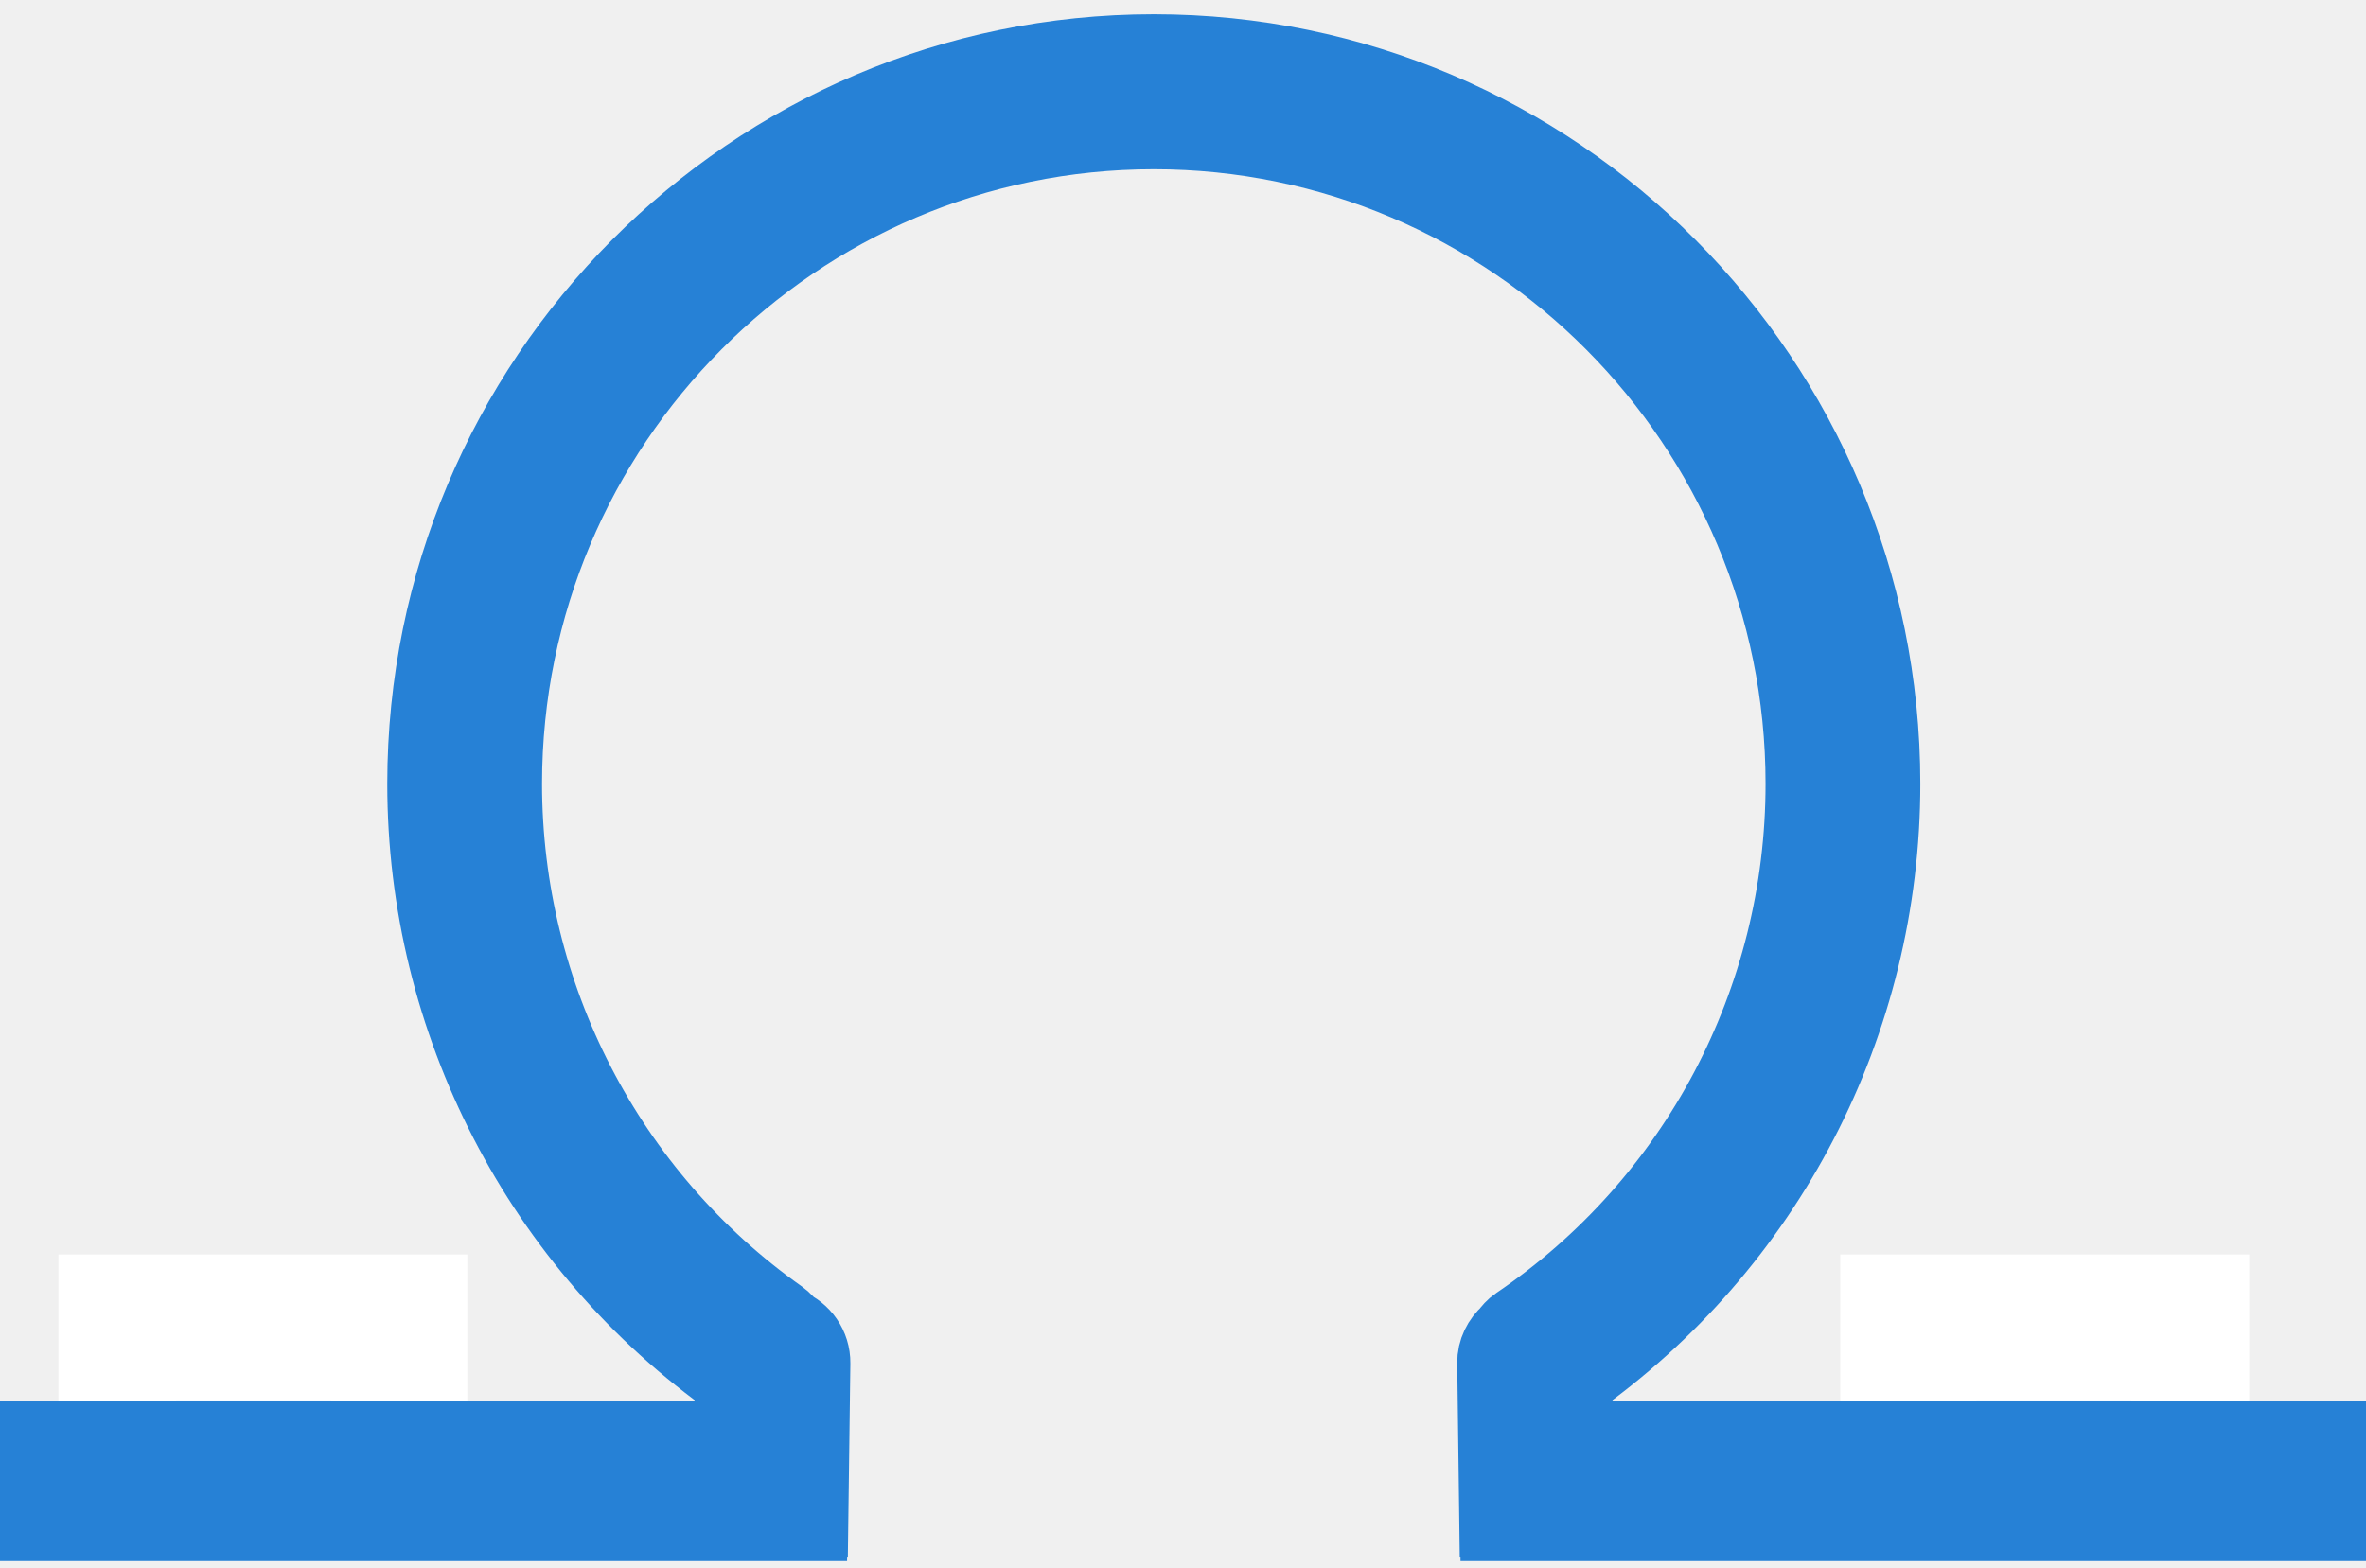
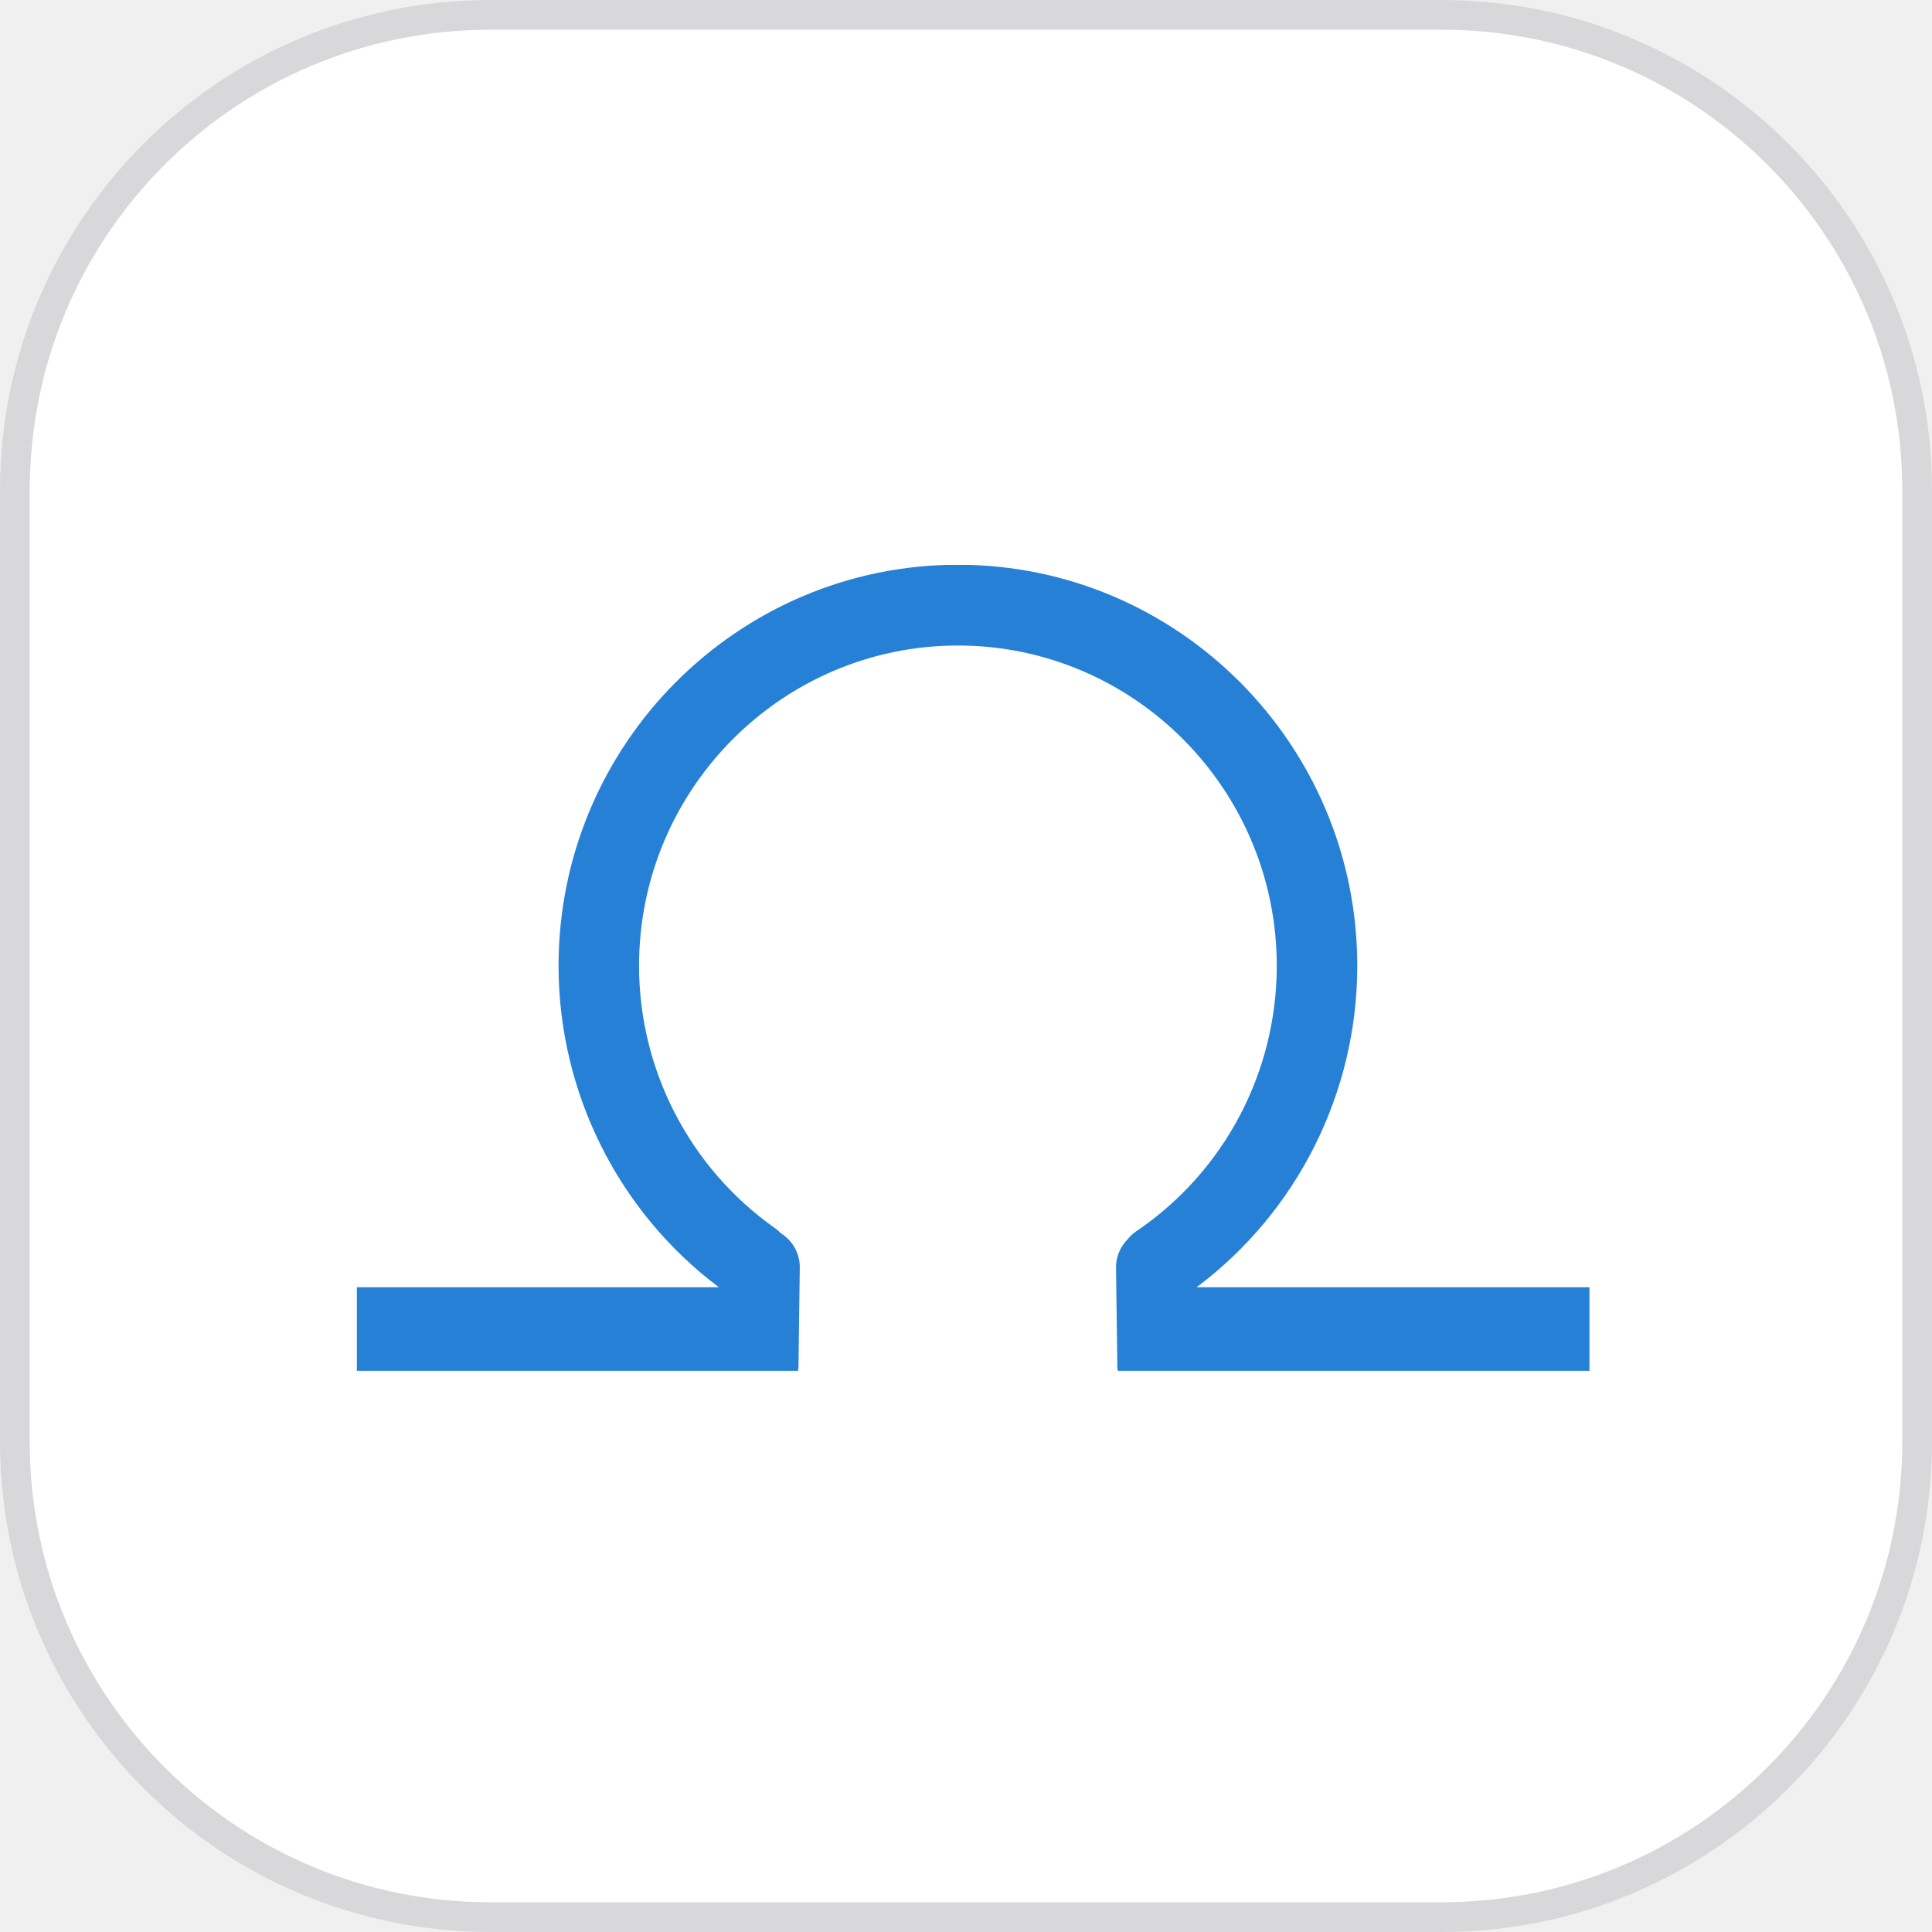
- <svg xmlns="http://www.w3.org/2000/svg" width="83px" height="55px" viewBox="0 0 83 55" version="1.1">
-   <defs />
-   <g id="Page-1" stroke="none" stroke-width="1" fill="none" fill-rule="evenodd">
-     <g id="Brand-2:-ohm-open" transform="translate(-24, -22)" fill-rule="nonzero">
-       <g id="ohm" transform="translate(24, 24)">
-         <path d="M72.051,43.798 C71.379,43.798 70.837,44.343 70.837,45.018 L70.837,48.677 L55.086,48.677 L55.056,46.365 C61.829,41.591 65.865,33.831 65.865,25.5 C65.865,11.439 54.474,0 40.475,0 C26.476,0 15.086,11.439 15.086,25.5 C15.086,33.79 19.114,41.587 25.864,46.356 C25.871,46.361 25.871,47.135 25.864,48.679 L10.114,48.679 L10.114,45.019 C10.114,44.345 9.571,43.799 8.9,43.799 C8.228,43.799 7.685,44.345 7.685,45.019 L7.685,51.118 L28.262,51.118 L28.331,45.823 C28.337,45.305 28.017,44.863 27.565,44.681 C27.484,44.559 27.387,44.448 27.261,44.358 C21.158,40.046 17.515,32.996 17.515,25.499 C17.515,12.782 27.815,2.438 40.475,2.438 C53.136,2.438 63.436,12.782 63.436,25.499 C63.436,33.171 59.658,40.314 53.33,44.607 C53.211,44.686 53.123,44.791 53.042,44.901 C52.785,45.129 52.615,45.451 52.62,45.822 L52.689,51.116 L73.265,51.116 L73.265,45.017 C73.265,44.343 72.723,43.798 72.051,43.798 Z" id="Shape" stroke="#2681D6" stroke-width="3" fill="#2681D6" />
-         <rect id="Rectangle" fill="#FFFFFF" x="2.049" y="42.012" width="14.346" height="5.123" />
-         <rect id="Rectangle" fill="#FFFFFF" x="64.556" y="42.012" width="14.346" height="5.123" />
-         <rect id="Rectangle" fill="#2681D6" x="0" y="47.136" width="29.716" height="5.636" />
-         <rect id="Rectangle" fill="#2681D6" x="51.235" y="47.136" width="31.765" height="5.636" />
-       </g>
+ <svg xmlns="http://www.w3.org/2000/svg" xmlns:xlink="http://www.w3.org/1999/xlink" width="65px" height="65px" viewBox="0 0 65 65" version="1.1">
+   <defs>
+     <polygon id="path-1" points="0 0 41.479 0 41.479 27.122 0 27.122" />
+   </defs>
+   <g id="Icon" stroke="none" stroke-width="1" fill="none" fill-rule="evenodd">
+     <rect id="Rectangle-Copy-13" stroke="#D8D8DA" fill="#FFFFFF" fill-rule="nonzero" x="0.5" y="0.5" width="64" height="64" rx="16" />
+     <g id="Group-3" transform="translate(12, 19)">
+       <mask id="mask-2" fill="white">
+         <use xlink:href="#path-1" />
+       </mask>
+       <g id="Clip-2" />
+       <path d="M37.367,24.308 L36.617,24.308 L35.402,24.308 L34.653,24.308 L28.272,24.308 L28.272,24.298 C31.655,21.759 33.664,17.751 33.664,13.494 C33.664,6.052 27.637,0 20.23,0 C12.819,0 6.792,6.052 6.792,13.494 C6.792,17.751 8.801,21.765 12.179,24.303 L12.179,24.308 L5.802,24.308 L5.053,24.308 L3.843,24.308 L3.094,24.308 L-0,24.308 L-0,27.122 L14.853,27.122 L14.853,27.047 L14.863,27.047 L14.908,23.663 C14.918,23.174 14.668,22.734 14.259,22.484 C14.208,22.424 14.138,22.364 14.058,22.309 C11.205,20.29 9.5,16.997 9.5,13.494 C9.5,7.551 14.313,2.718 20.23,2.718 C26.142,2.718 30.955,7.551 30.955,13.494 C30.955,17.076 29.191,20.415 26.237,22.419 C26.127,22.489 26.037,22.578 25.947,22.684 C25.683,22.949 25.538,23.304 25.547,23.658 L25.593,27.047 L25.603,27.047 L25.603,27.122 L41.479,27.122 L41.479,24.308 L37.367,24.308 Z" id="Fill-1" fill="#2681D6" mask="url(#mask-2)" />
    </g>
  </g>
</svg>
